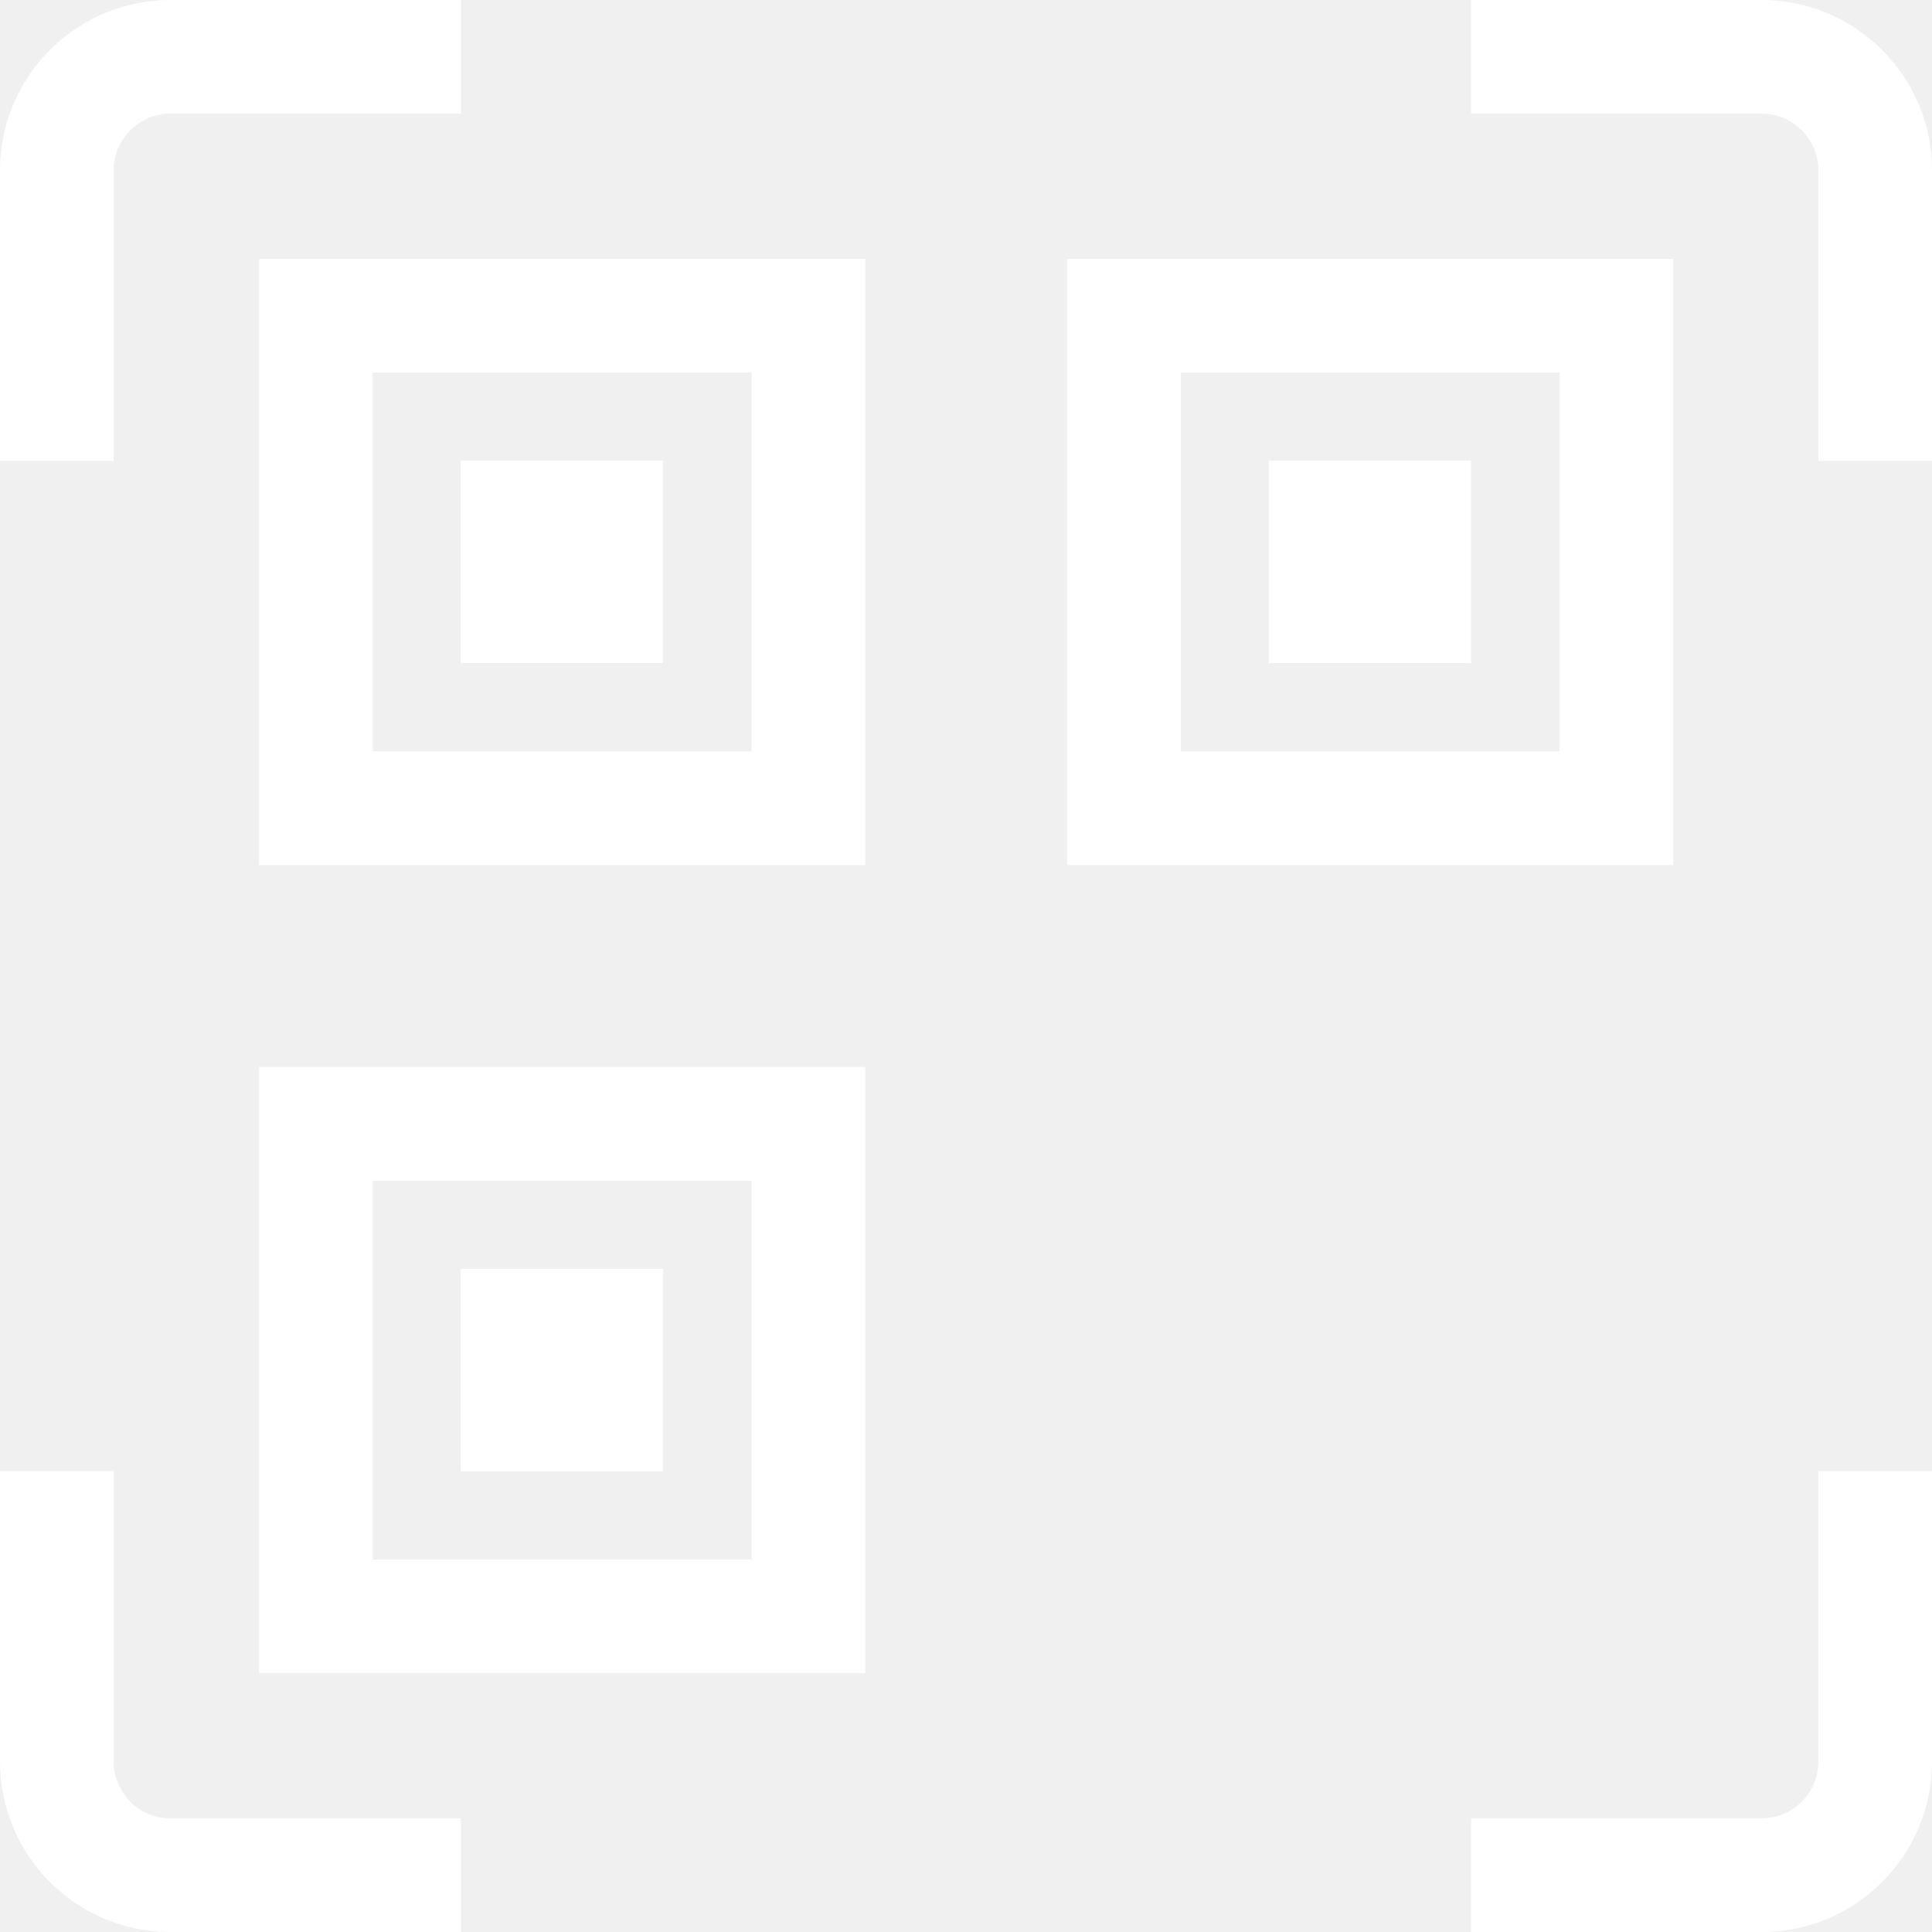
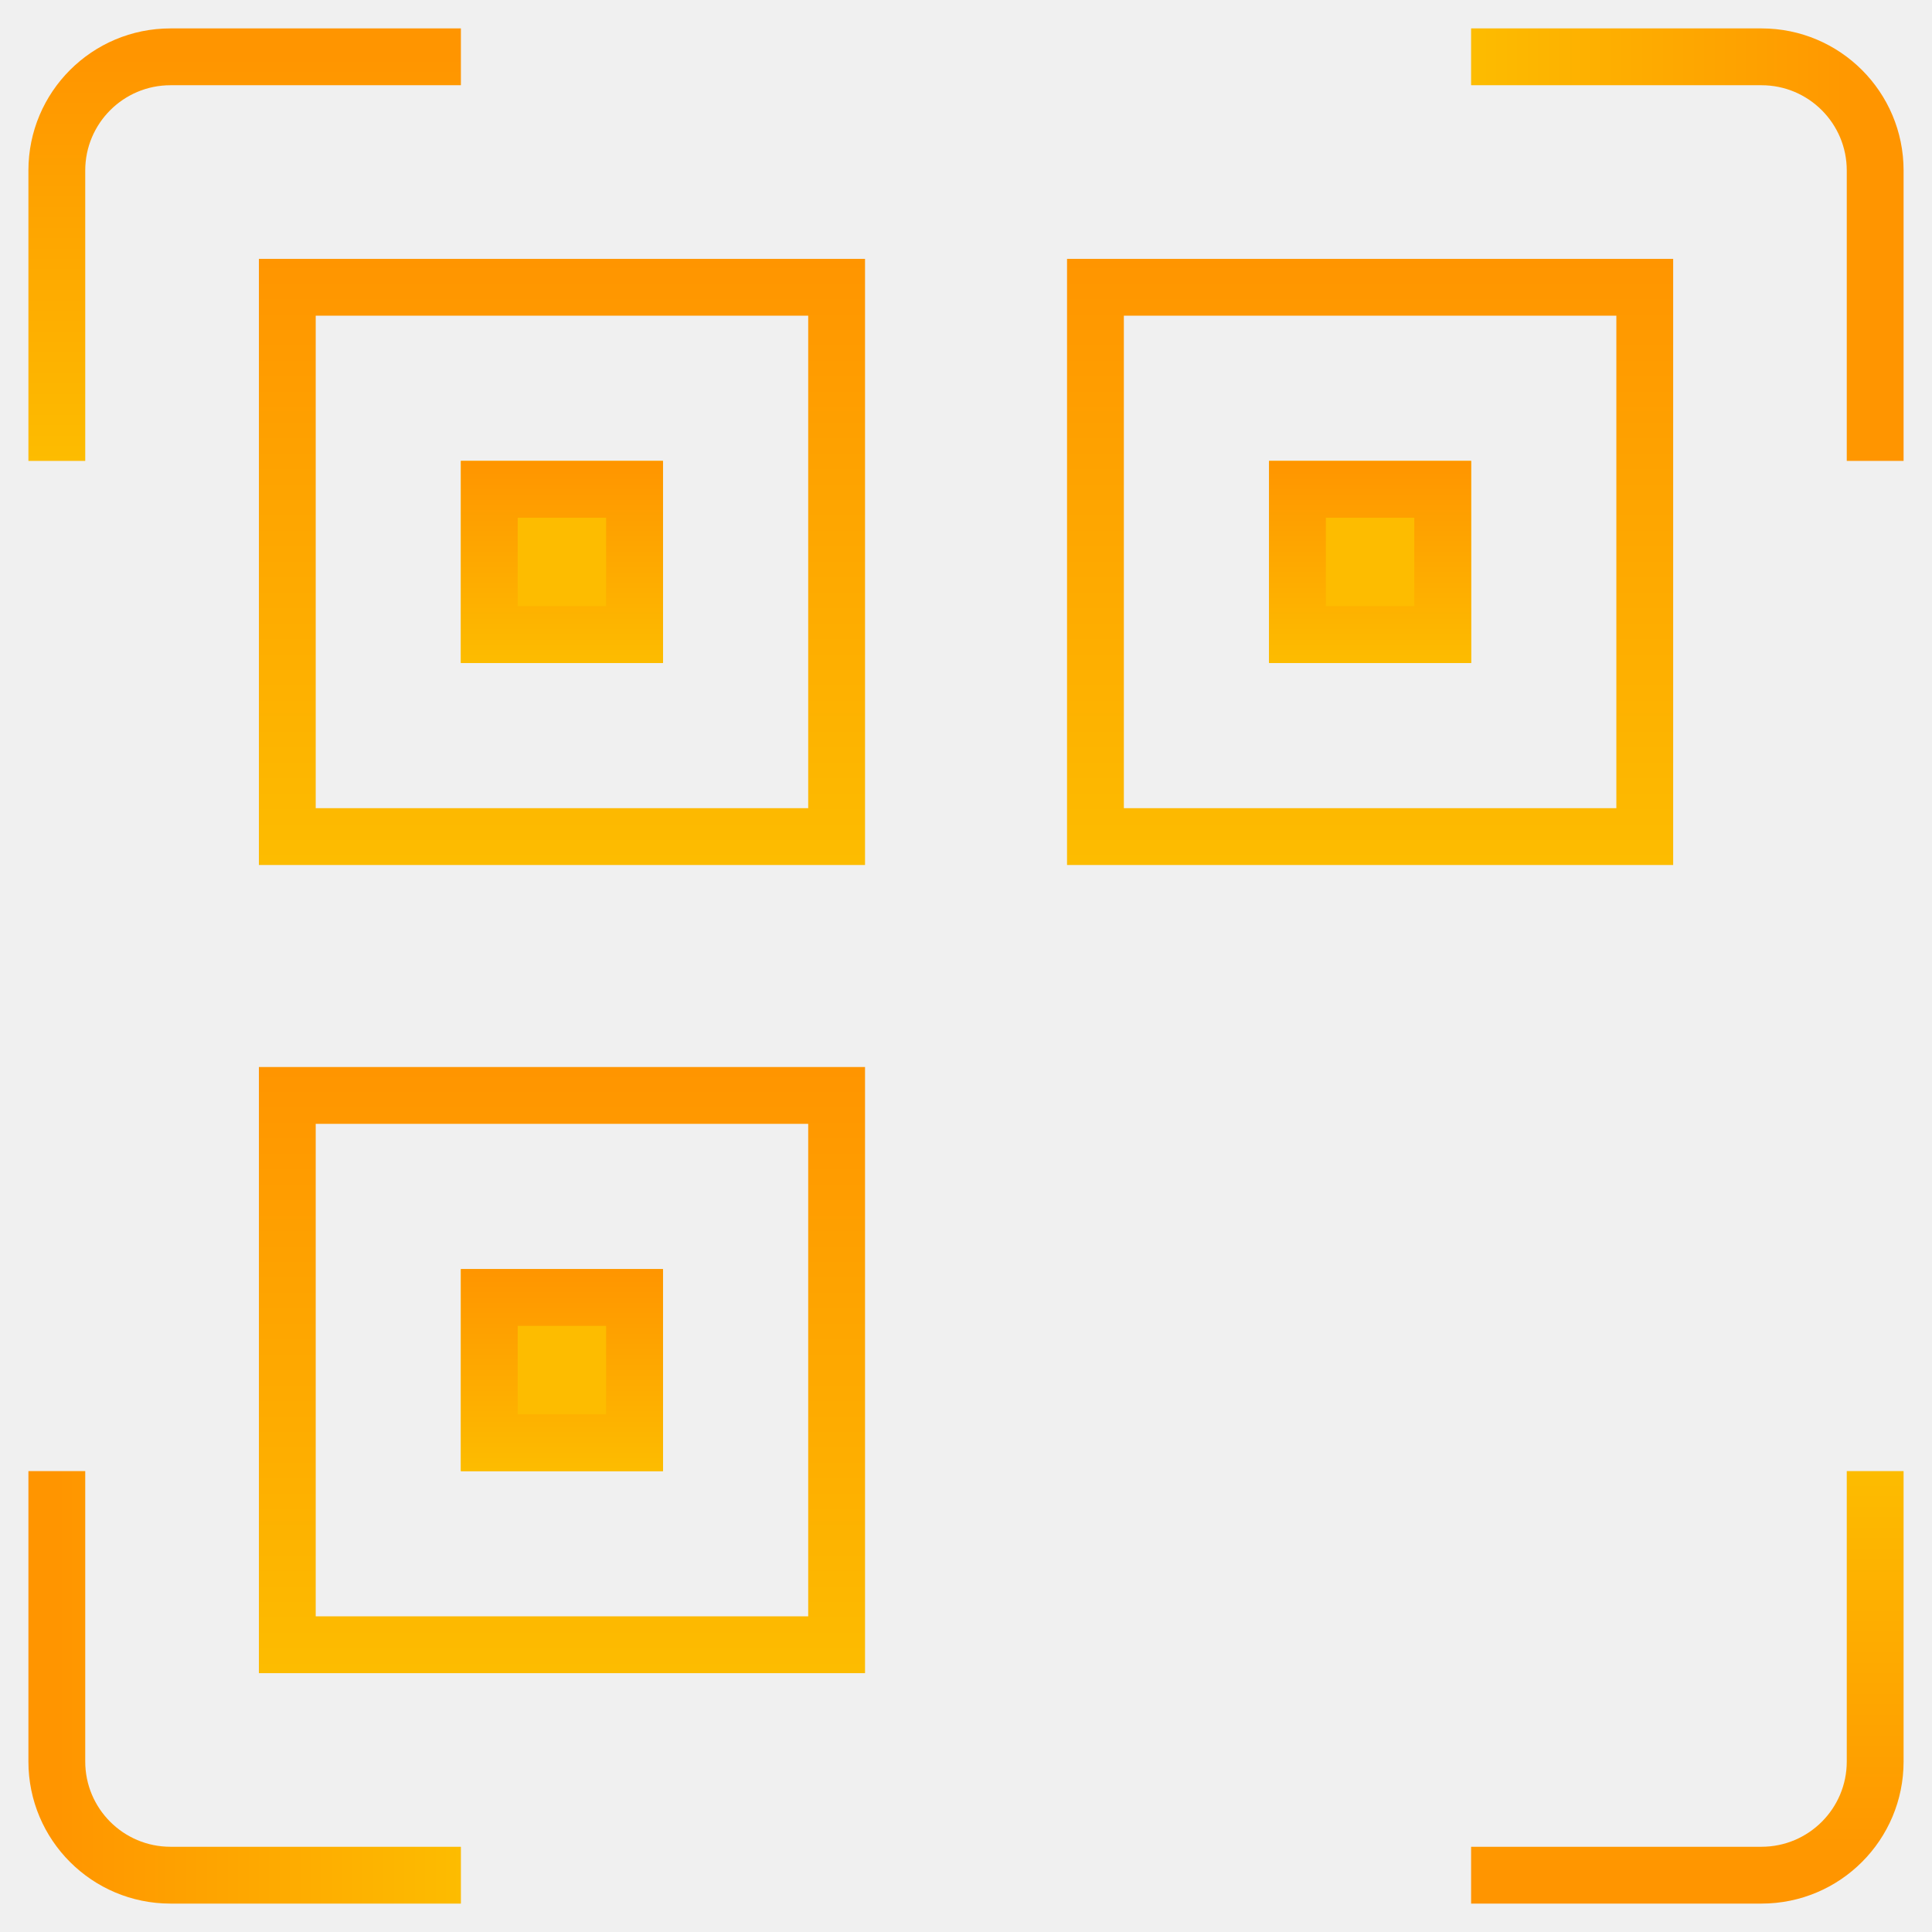
<svg xmlns="http://www.w3.org/2000/svg" xmlns:xlink="http://www.w3.org/1999/xlink" width="34" height="34" viewBox="0 0 34 34" version="1.1">
-   <g id="Canvas" transform="translate(-3459 -825)">
-     <g id="Group 7">
+   <g id="Canvas" transform="translate(890 -7)">
+     <g id="ico-withd">
      <g id="Group 6">
        <g id="Group 5">
          <g id="Rectangle 2.1">
            <mask id="mask0_outline_ins">
-               <use xlink:href="#path0_fill" fill="white" transform="translate(3463.56 829.556)" />
+               <use xlink:href="#path0_fill" fill="white" transform="translate(-885.444 11.5555)" />
            </mask>
            <g mask="url(#mask0_outline_ins)">
-               <use xlink:href="#path1_stroke_2x" transform="translate(3463.56 829.556)" fill="#FFFFFF" />
+               <use xlink:href="#path1_stroke_2x" transform="translate(-885.444 11.5555)" fill="url(#paint0_linear)" />
            </g>
          </g>
          <g id="Rectangle 2.4">
-             <use xlink:href="#path2_fill" transform="translate(3467.11 833.111)" fill="#FFFFFF" />
+             <use xlink:href="#path2_fill" transform="translate(-881.889 15.1111)" fill="#FDBC00" />
            <mask id="mask1_outline_ins">
-               <use xlink:href="#path2_fill" fill="white" transform="translate(3467.11 833.111)" />
+               <use xlink:href="#path2_fill" fill="white" transform="translate(-881.889 15.1111)" />
            </mask>
            <g mask="url(#mask1_outline_ins)">
-               <use xlink:href="#path3_stroke_2x" transform="translate(3467.11 833.111)" fill="#FFFFFF" />
+               <use xlink:href="#path3_stroke_2x" transform="translate(-881.889 15.1111)" fill="url(#paint2_linear)" />
            </g>
          </g>
        </g>
        <g id="Group 5.2">
          <g id="Rectangle 2.1">
            <mask id="mask2_outline_ins">
-               <use xlink:href="#path0_fill" fill="white" transform="translate(3463.56 843.778)" />
+               <use xlink:href="#path0_fill" fill="white" transform="translate(-885.444 25.7778)" />
            </mask>
            <g mask="url(#mask2_outline_ins)">
-               <use xlink:href="#path1_stroke_2x" transform="translate(3463.56 843.778)" fill="#FFFFFF" />
+               <use xlink:href="#path1_stroke_2x" transform="translate(-885.444 25.7778)" fill="url(#paint3_linear)" />
            </g>
          </g>
          <g id="Rectangle 2.4">
-             <use xlink:href="#path2_fill" transform="translate(3467.11 847.333)" fill="#FFFFFF" />
+             <use xlink:href="#path2_fill" transform="translate(-881.889 29.3333)" fill="#FDBC00" />
            <mask id="mask3_outline_ins">
-               <use xlink:href="#path2_fill" fill="white" transform="translate(3467.11 847.333)" />
+               <use xlink:href="#path2_fill" fill="white" transform="translate(-881.889 29.3333)" />
            </mask>
            <g mask="url(#mask3_outline_ins)">
-               <use xlink:href="#path3_stroke_2x" transform="translate(3467.11 847.333)" fill="#FFFFFF" />
+               <use xlink:href="#path3_stroke_2x" transform="translate(-881.889 29.3333)" fill="url(#paint5_linear)" />
            </g>
          </g>
        </g>
        <g id="Group 5.1">
          <g id="Rectangle 2.1">
            <mask id="mask4_outline_ins">
-               <use xlink:href="#path0_fill" fill="white" transform="translate(3477.78 829.556)" />
+               <use xlink:href="#path0_fill" fill="white" transform="translate(-871.222 11.5556)" />
            </mask>
            <g mask="url(#mask4_outline_ins)">
-               <use xlink:href="#path1_stroke_2x" transform="translate(3477.78 829.556)" fill="#FFFFFF" />
+               <use xlink:href="#path1_stroke_2x" transform="translate(-871.222 11.5556)" fill="url(#paint6_linear)" />
            </g>
          </g>
          <g id="Rectangle 2.4">
-             <use xlink:href="#path2_fill" transform="translate(3481.33 833.111)" fill="#FFFFFF" />
+             <use xlink:href="#path2_fill" transform="translate(-867.667 15.1111)" fill="#FDBC00" />
            <mask id="mask5_outline_ins">
-               <use xlink:href="#path2_fill" fill="white" transform="translate(3481.33 833.111)" />
+               <use xlink:href="#path2_fill" fill="white" transform="translate(-867.667 15.1111)" />
            </mask>
            <g mask="url(#mask5_outline_ins)">
-               <use xlink:href="#path3_stroke_2x" transform="translate(3481.33 833.111)" fill="#FFFFFF" />
+               <use xlink:href="#path3_stroke_2x" transform="translate(-867.667 15.1111)" fill="url(#paint8_linear)" />
            </g>
          </g>
        </g>
      </g>
      <g id="Vector">
-         <use xlink:href="#path4_stroke" transform="translate(3460 826)" fill="#FFFFFF" />
+         <use xlink:href="#path4_stroke" transform="translate(-889 8)" fill="url(#paint9_linear)" />
      </g>
      <g id="Vector">
-         <use xlink:href="#path4_stroke" transform="matrix(6.12323e-17 1 -1 6.12323e-17 3492 826)" fill="#FFFFFF" />
+         <use xlink:href="#path4_stroke" transform="matrix(6.12323e-17 1 -1 6.12323e-17 -857 8)" fill="url(#paint10_linear)" />
      </g>
      <g id="Vector">
-         <use xlink:href="#path4_stroke" transform="matrix(-1 1.22465e-16 -1.22465e-16 -1 3492 858)" fill="#FFFFFF" />
+         <use xlink:href="#path4_stroke" transform="matrix(-1 1.22465e-16 -1.22465e-16 -1 -857 40)" fill="url(#paint11_linear)" />
      </g>
      <g id="Vector">
-         <use xlink:href="#path4_stroke" transform="matrix(-1.83697e-16 -1 1 -1.83697e-16 3460 858)" fill="#FFFFFF" />
+         <use xlink:href="#path4_stroke" transform="matrix(-1.83697e-16 -1 1 -1.83697e-16 -889 40)" fill="url(#paint12_linear)" />
      </g>
    </g>
  </g>
  <defs>
+     <linearGradient id="paint0_linear" x1="0" y1="0" x2="1" y2="0" gradientUnits="userSpaceOnUse" gradientTransform="matrix(6.53145e-16 10.6667 -10.6667 6.53145e-16 10.6667 -6.53145e-16)">
+       <stop offset="0" stop-color="#FF9500" />
+       <stop offset="1" stop-color="#FDBC00" />
+     </linearGradient>
+     <linearGradient id="paint2_linear" x1="0" y1="0" x2="1" y2="0" gradientUnits="userSpaceOnUse" gradientTransform="matrix(2.17715e-16 3.55556 -3.55556 2.17715e-16 3.55556 -2.17715e-16)">
+       <stop offset="0" stop-color="#FF9500" />
+       <stop offset="1" stop-color="#FDBC00" />
+     </linearGradient>
+     <linearGradient id="paint3_linear" x1="0" y1="0" x2="1" y2="0" gradientUnits="userSpaceOnUse" gradientTransform="matrix(6.53145e-16 10.6667 -10.6667 6.53145e-16 10.6667 -6.53145e-16)">
+       <stop offset="0" stop-color="#FF9500" />
+       <stop offset="1" stop-color="#FDBC00" />
+     </linearGradient>
+     <linearGradient id="paint5_linear" x1="0" y1="0" x2="1" y2="0" gradientUnits="userSpaceOnUse" gradientTransform="matrix(2.17715e-16 3.55556 -3.55556 2.17715e-16 3.55556 -2.17715e-16)">
+       <stop offset="0" stop-color="#FF9500" />
+       <stop offset="1" stop-color="#FDBC00" />
+     </linearGradient>
+     <linearGradient id="paint6_linear" x1="0" y1="0" x2="1" y2="0" gradientUnits="userSpaceOnUse" gradientTransform="matrix(6.53145e-16 10.6667 -10.6667 6.53145e-16 10.6667 -6.53145e-16)">
+       <stop offset="0" stop-color="#FF9500" />
+       <stop offset="1" stop-color="#FDBC00" />
+     </linearGradient>
+     <linearGradient id="paint8_linear" x1="0" y1="0" x2="1" y2="0" gradientUnits="userSpaceOnUse" gradientTransform="matrix(2.17715e-16 3.55556 -3.55556 2.17715e-16 3.55556 -2.17715e-16)">
+       <stop offset="0" stop-color="#FF9500" />
+       <stop offset="1" stop-color="#FDBC00" />
+     </linearGradient>
+     <linearGradient id="paint9_linear" x1="0" y1="0" x2="1" y2="0" gradientUnits="userSpaceOnUse" gradientTransform="matrix(4.3543e-16 7.11111 -7.11111 4.3543e-16 7.11111 -4.3543e-16)">
+       <stop offset="0" stop-color="#FF9500" />
+       <stop offset="1" stop-color="#FDBC00" />
+     </linearGradient>
+     <linearGradient id="paint10_linear" x1="0" y1="0" x2="1" y2="0" gradientUnits="userSpaceOnUse" gradientTransform="matrix(4.3543e-16 7.11111 -7.11111 4.3543e-16 7.11111 -4.3543e-16)">
+       <stop offset="0" stop-color="#FF9500" />
+       <stop offset="1" stop-color="#FDBC00" />
+     </linearGradient>
+     <linearGradient id="paint11_linear" x1="0" y1="0" x2="1" y2="0" gradientUnits="userSpaceOnUse" gradientTransform="matrix(4.3543e-16 7.11111 -7.11111 4.3543e-16 7.11111 -4.3543e-16)">
+       <stop offset="0" stop-color="#FF9500" />
+       <stop offset="1" stop-color="#FDBC00" />
+     </linearGradient>
+     <linearGradient id="paint12_linear" x1="0" y1="0" x2="1" y2="0" gradientUnits="userSpaceOnUse" gradientTransform="matrix(4.3543e-16 7.11111 -7.11111 4.3543e-16 7.11111 -4.3543e-16)">
+       <stop offset="0" stop-color="#FF9500" />
+       <stop offset="1" stop-color="#FDBC00" />
+     </linearGradient>
    <path id="path0_fill" d="M 0 0L 10.667 0L 10.667 10.667L 0 10.667L 0 0Z" />
-     <path id="path1_stroke_2x" d="M 0 0L 0 -2L -2 -2L -2 0L 0 0ZM 10.667 0L 12.667 0L 12.667 -2L 10.667 -2L 10.667 0ZM 10.667 10.667L 10.667 12.667L 12.667 12.667L 12.667 10.667L 10.667 10.667ZM 0 10.667L -2 10.667L -2 12.667L 0 12.667L 0 10.667ZM 0 2L 10.667 2L 10.667 -2L 0 -2L 0 2ZM 8.667 0L 8.667 10.667L 12.667 10.667L 12.667 0L 8.667 0ZM 10.667 8.667L 0 8.667L 0 12.667L 10.667 12.667L 10.667 8.667ZM 2 10.667L 2 0L -2 0L -2 10.667L 2 10.667Z" />
+     <path id="path1_stroke_2x" d="M 0 0L 0 -1L -1 -1L -1 0L 0 0ZM 10.667 0L 11.667 0L 11.667 -1L 10.667 -1L 10.667 0ZM 10.667 10.667L 10.667 11.667L 11.667 11.667L 11.667 10.667L 10.667 10.667ZM 0 10.667L -1 10.667L -1 11.667L 0 11.667L 0 10.667ZM 0 1L 10.667 1L 10.667 -1L 0 -1L 0 1ZM 9.667 0L 9.667 10.667L 11.667 10.667L 11.667 0L 9.667 0ZM 10.667 9.667L 0 9.667L 0 11.667L 10.667 11.667L 10.667 9.667ZM 1 10.667L 1 0L -1 0L -1 10.667L 1 10.667Z" />
    <path id="path2_fill" d="M 0 0L 3.556 0L 3.556 3.556L 0 3.556L 0 0Z" />
-     <path id="path3_stroke_2x" d="M 0 0L 0 -2L -2 -2L -2 0L 0 0ZM 3.556 0L 5.556 0L 5.556 -2L 3.556 -2L 3.556 0ZM 3.556 3.556L 3.556 5.556L 5.556 5.556L 5.556 3.556L 3.556 3.556ZM 0 3.556L -2 3.556L -2 5.556L 0 5.556L 0 3.556ZM 0 2L 3.556 2L 3.556 -2L 0 -2L 0 2ZM 1.556 0L 1.556 3.556L 5.556 3.556L 5.556 0L 1.556 0ZM 3.556 1.556L 0 1.556L 0 5.556L 3.556 5.556L 3.556 1.556ZM 2 3.556L 2 0L -2 0L -2 3.556L 2 3.556Z" />
-     <path id="path4_stroke" d="M 1 7.111L 1 2L -1 2L -1 7.111L 1 7.111ZM 2 1L 7.111 1L 7.111 -1L 2 -1L 2 1ZM 1 2C 1 1.448 1.448 1 2 1L 2 -1C 0.343 -1 -1 0.343 -1 2L 1 2Z" />
+     <path id="path3_stroke_2x" d="M 0 0L 0 -1L -1 -1L -1 0L 0 0ZM 3.556 0L 4.556 0L 4.556 -1L 3.556 -1L 3.556 0ZM 3.556 3.556L 3.556 4.556L 4.556 4.556L 4.556 3.556L 3.556 3.556ZM 0 3.556L -1 3.556L -1 4.556L 0 4.556L 0 3.556ZM 0 1L 3.556 1L 3.556 -1L 0 -1L 0 1ZM 2.556 0L 2.556 3.556L 4.556 3.556L 4.556 0L 2.556 0ZM 3.556 2.556L 0 2.556L 0 4.556L 3.556 4.556L 3.556 2.556ZM 1 3.556L 1 0L -1 0L -1 3.556L 1 3.556Z" />
+     <path id="path4_stroke" d="M 0.5 7.111L 0.5 2L -0.5 2L -0.5 7.111L 0.5 7.111ZM 2 0.5L 7.111 0.5L 7.111 -0.5L 2 -0.5L 2 0.5ZM 0.5 2C 0.5 1.172 1.172 0.5 2 0.5L 2 -0.5C 0.619 -0.5 -0.5 0.619 -0.5 2L 0.5 2Z" />
  </defs>
</svg>
